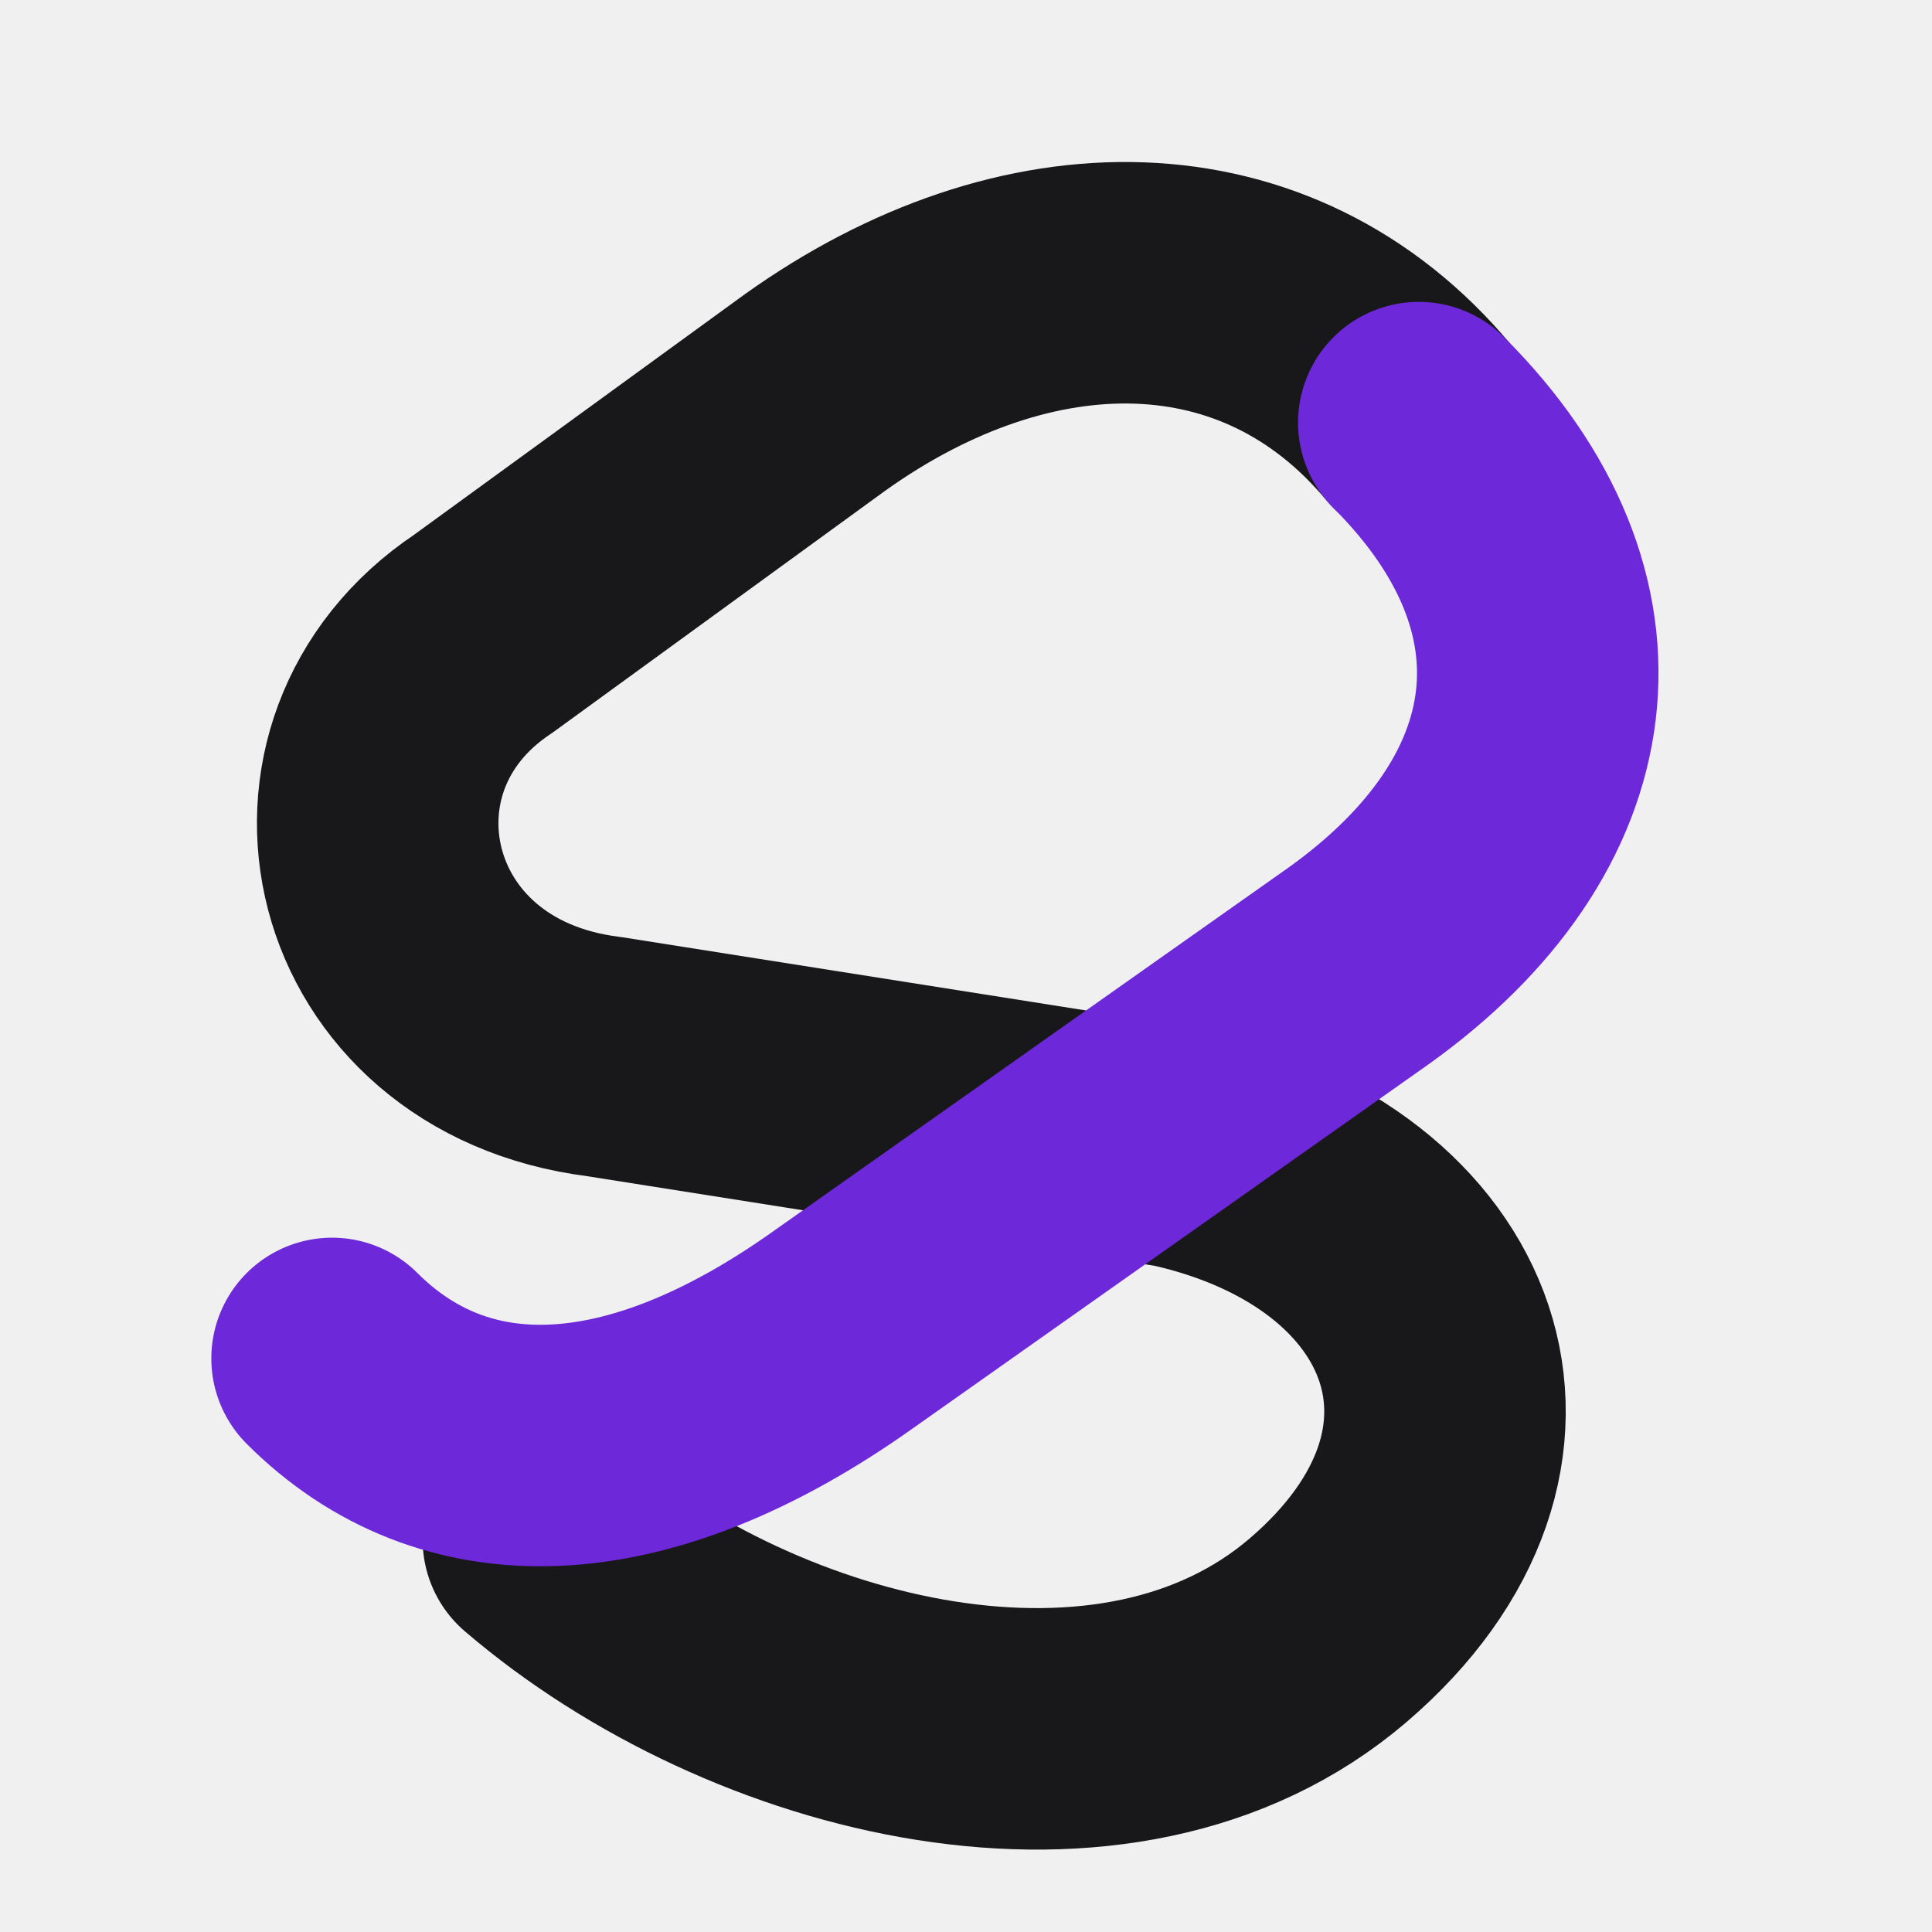
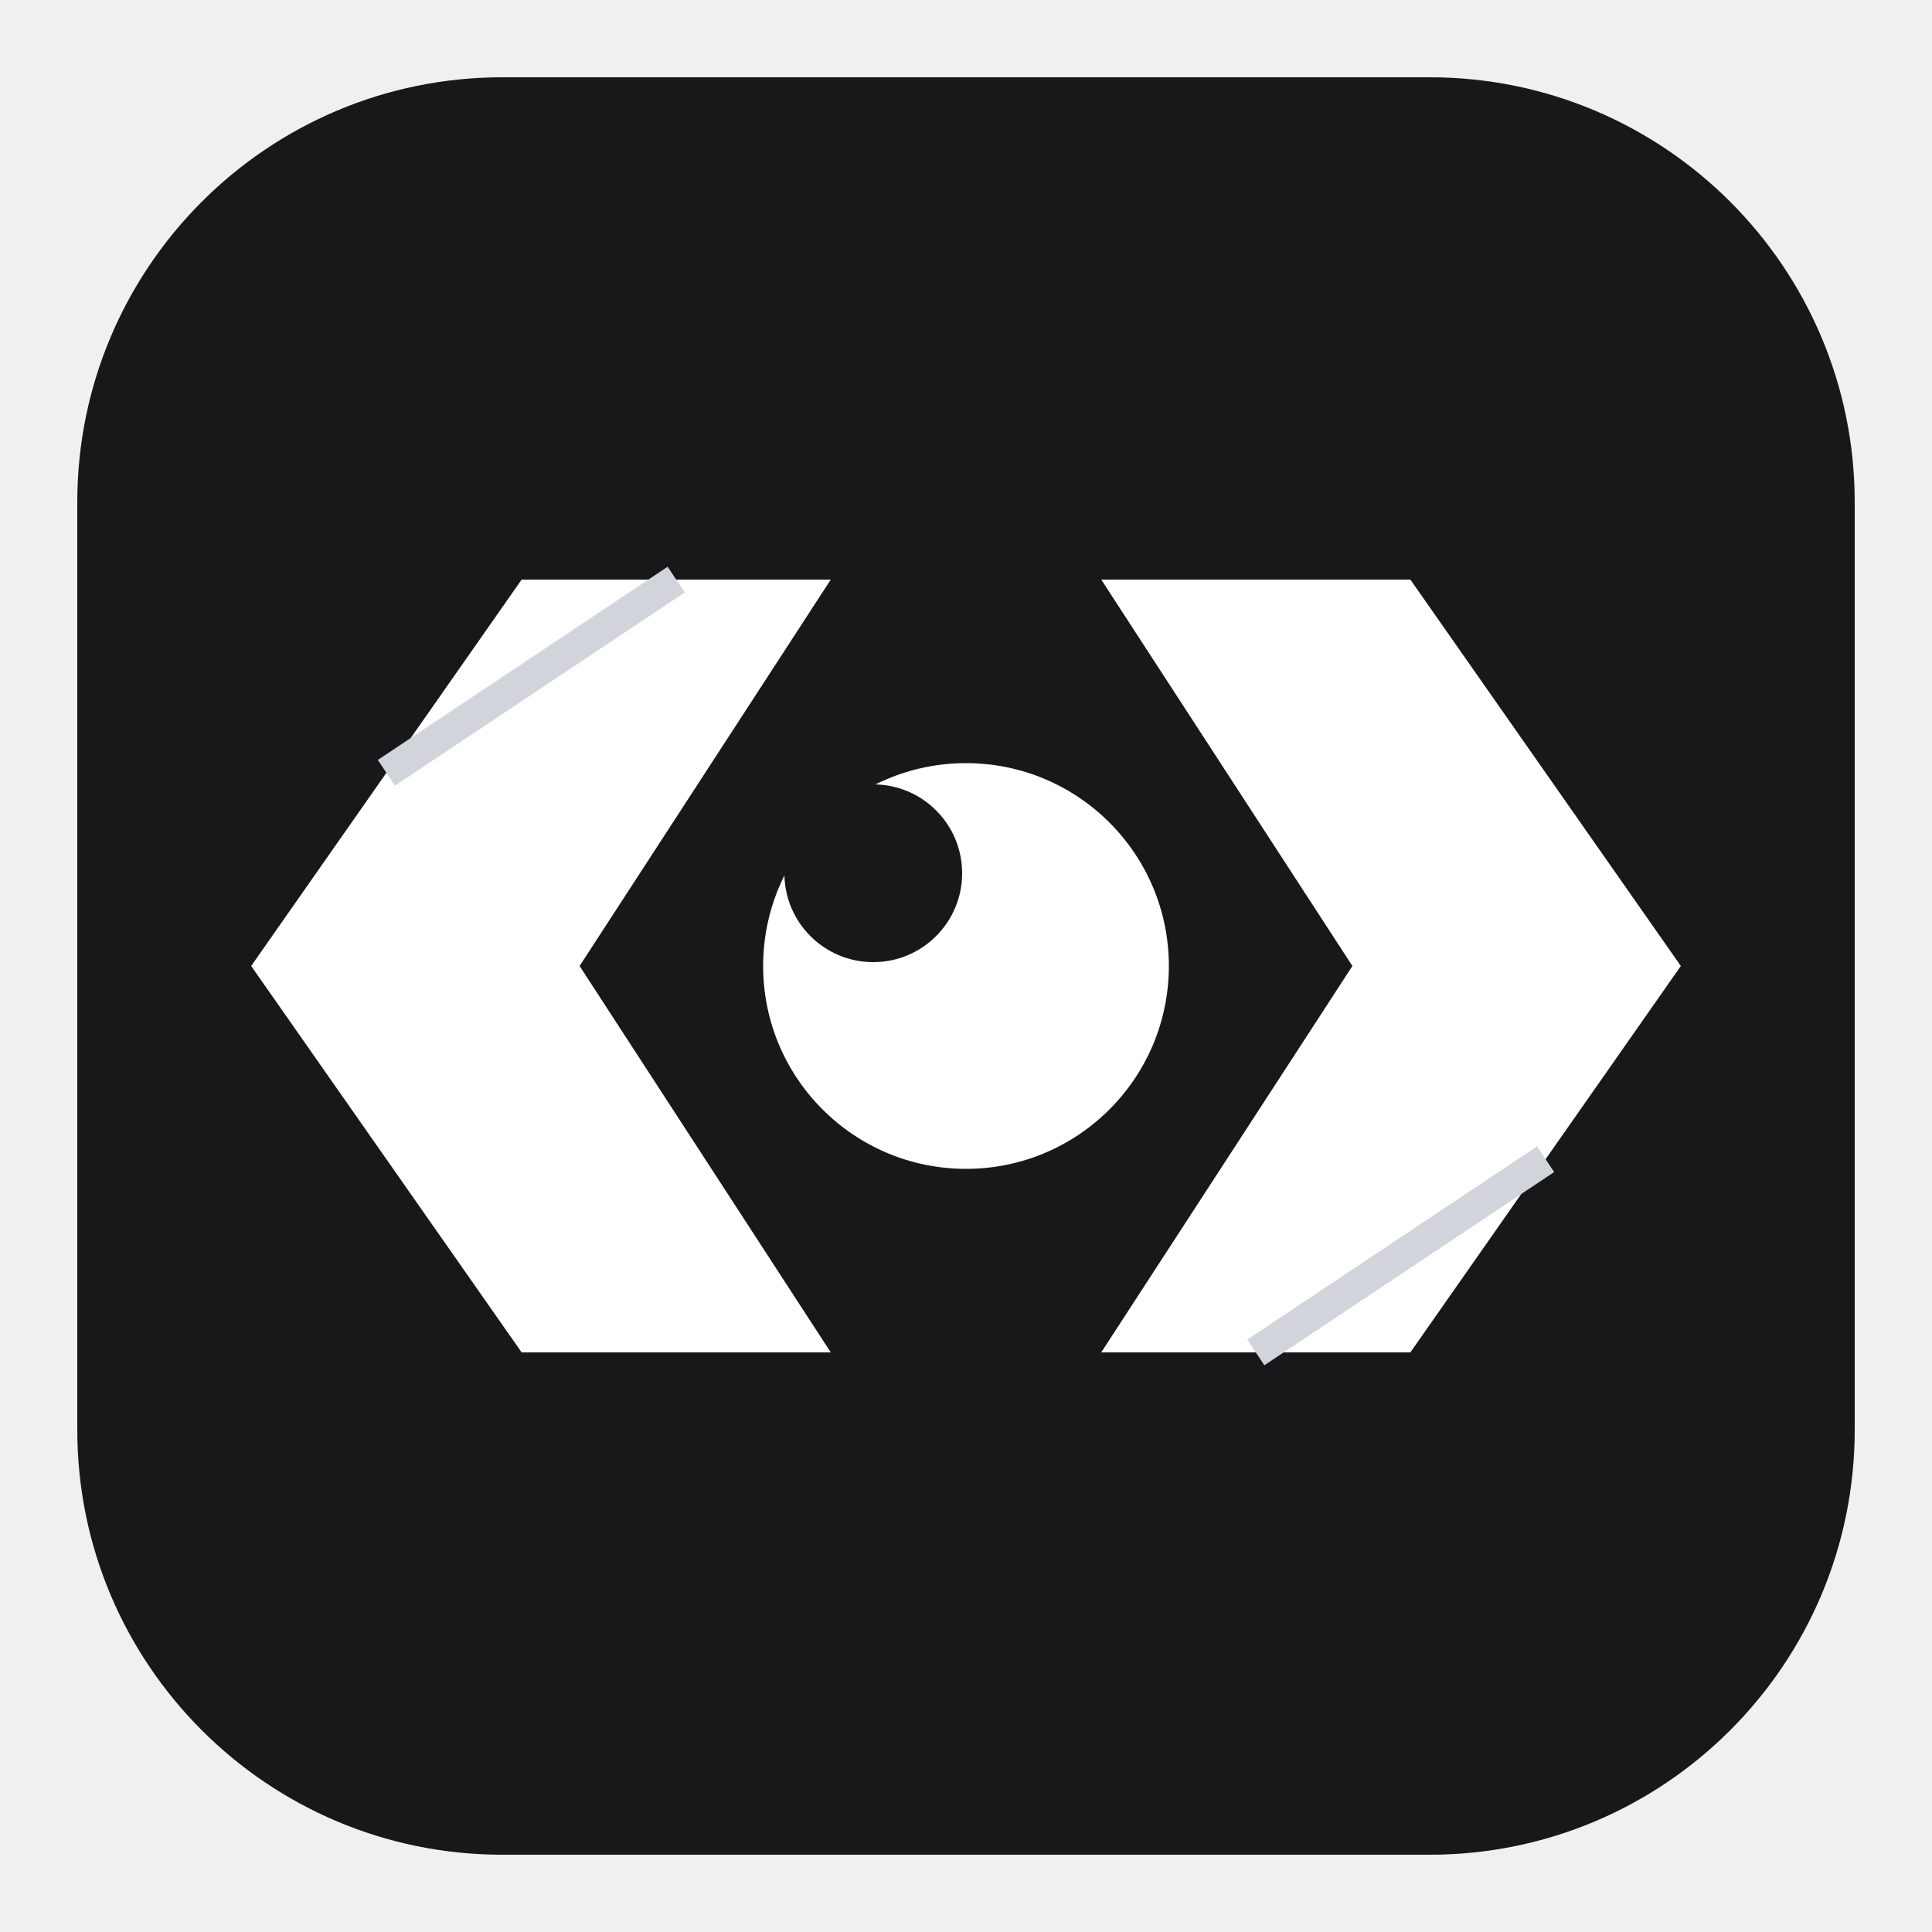
- <svg xmlns="http://www.w3.org/2000/svg" viewBox="0 0 64 64" width="64" height="64">
-   <path d="M47 14 C42 8 34 8 27 13 L16 21 C10 25 12 34 20 35 L39 38 C48 40 51 48 44 54 C37 60 25 57 18 51" fill="none" stroke="#18181B" stroke-width="8" stroke-linecap="round" stroke-linejoin="round" />
-   <path d="M47 14 C53 20 52 27 45 32 L28 44 C21 49 15 49 11 45" fill="none" stroke="#6D28D9" stroke-width="8" stroke-linecap="round" stroke-linejoin="round" />
+ <svg xmlns="http://www.w3.org/2000/svg" viewBox="0 0 100 100" width="64" height="64">
+   <rect x="4" y="4" width="92" height="92" rx="22" fill="#18181B" />
+   <polygon points="43,30 27,30 13,50 27,70 43,70 30,50" fill="#FFFFFF" />
+   <line x1="20" y1="40" x2="35" y2="30" stroke="#D1D5DB" stroke-width="1.6" />
+   <polygon points="57,30 73,30 87,50 73,70 57,70 70,50" fill="#FFFFFF" />
+   <line x1="80" y1="60" x2="65" y2="70" stroke="#D1D5DB" stroke-width="1.6" />
+   <circle cx="50" cy="50" r="10.5" fill="#FFFFFF" />
+   <circle cx="45.2" cy="45.2" r="4.6" fill="#18181B" />
</svg>
